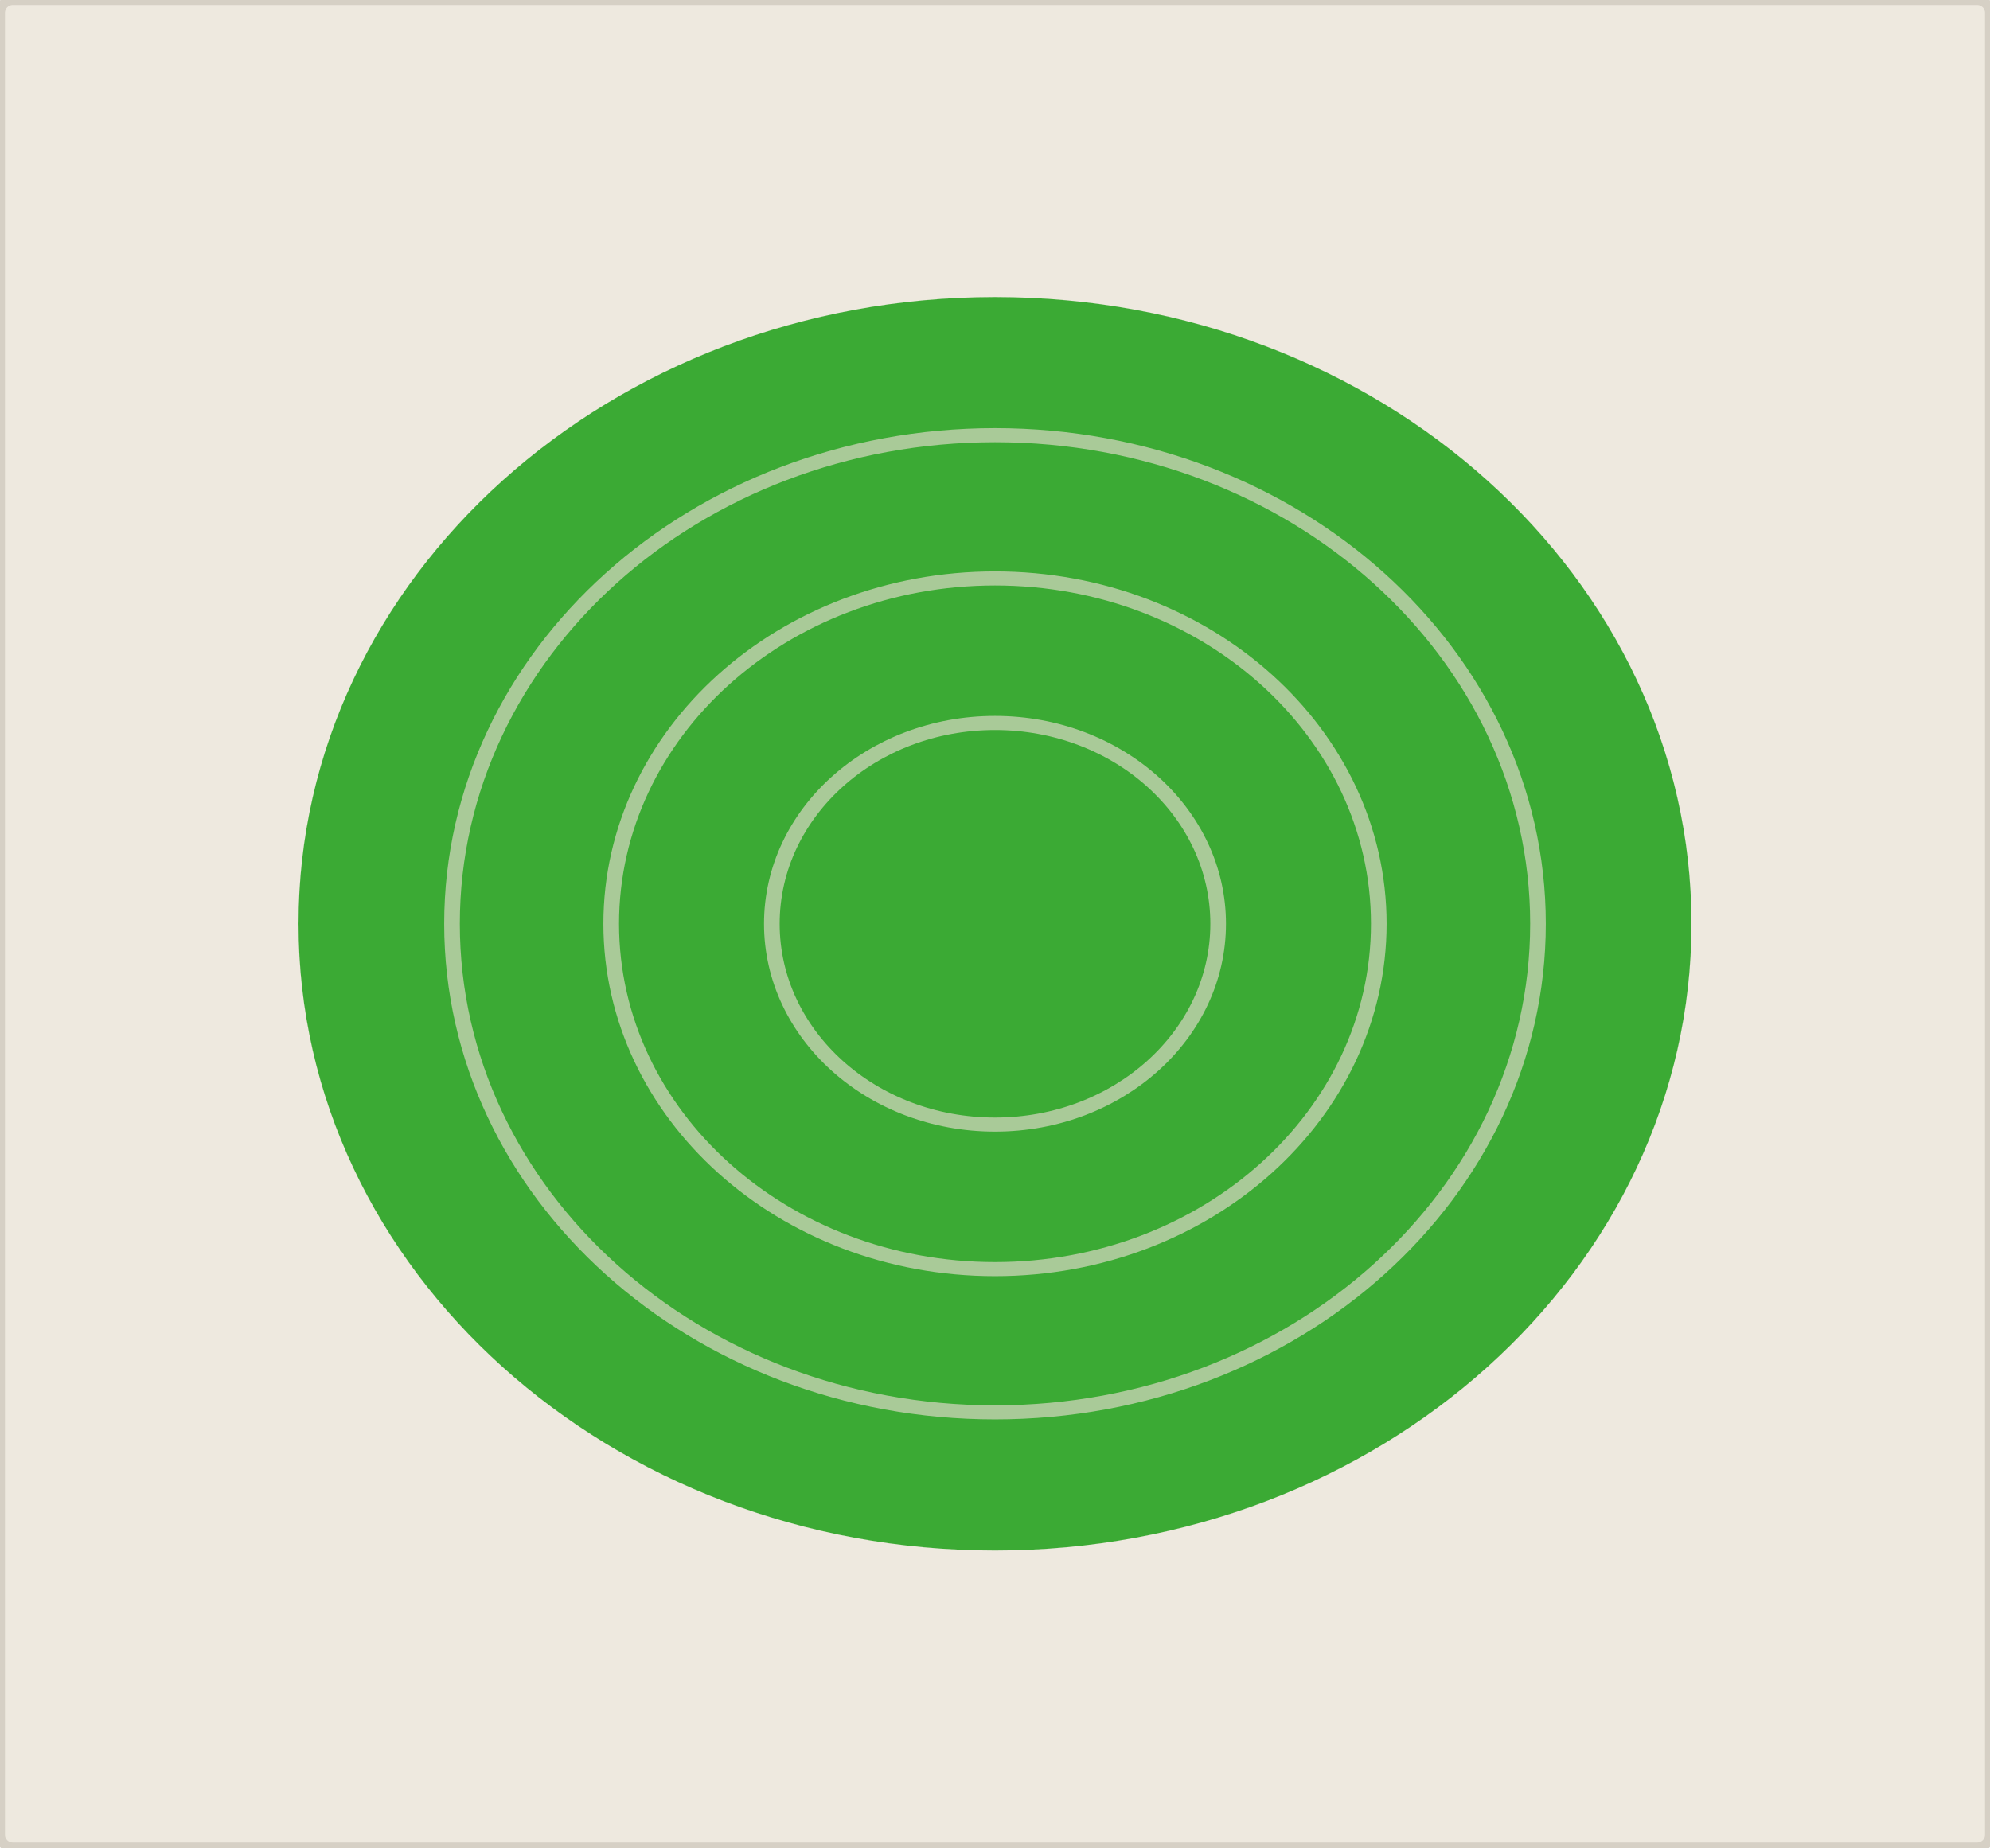
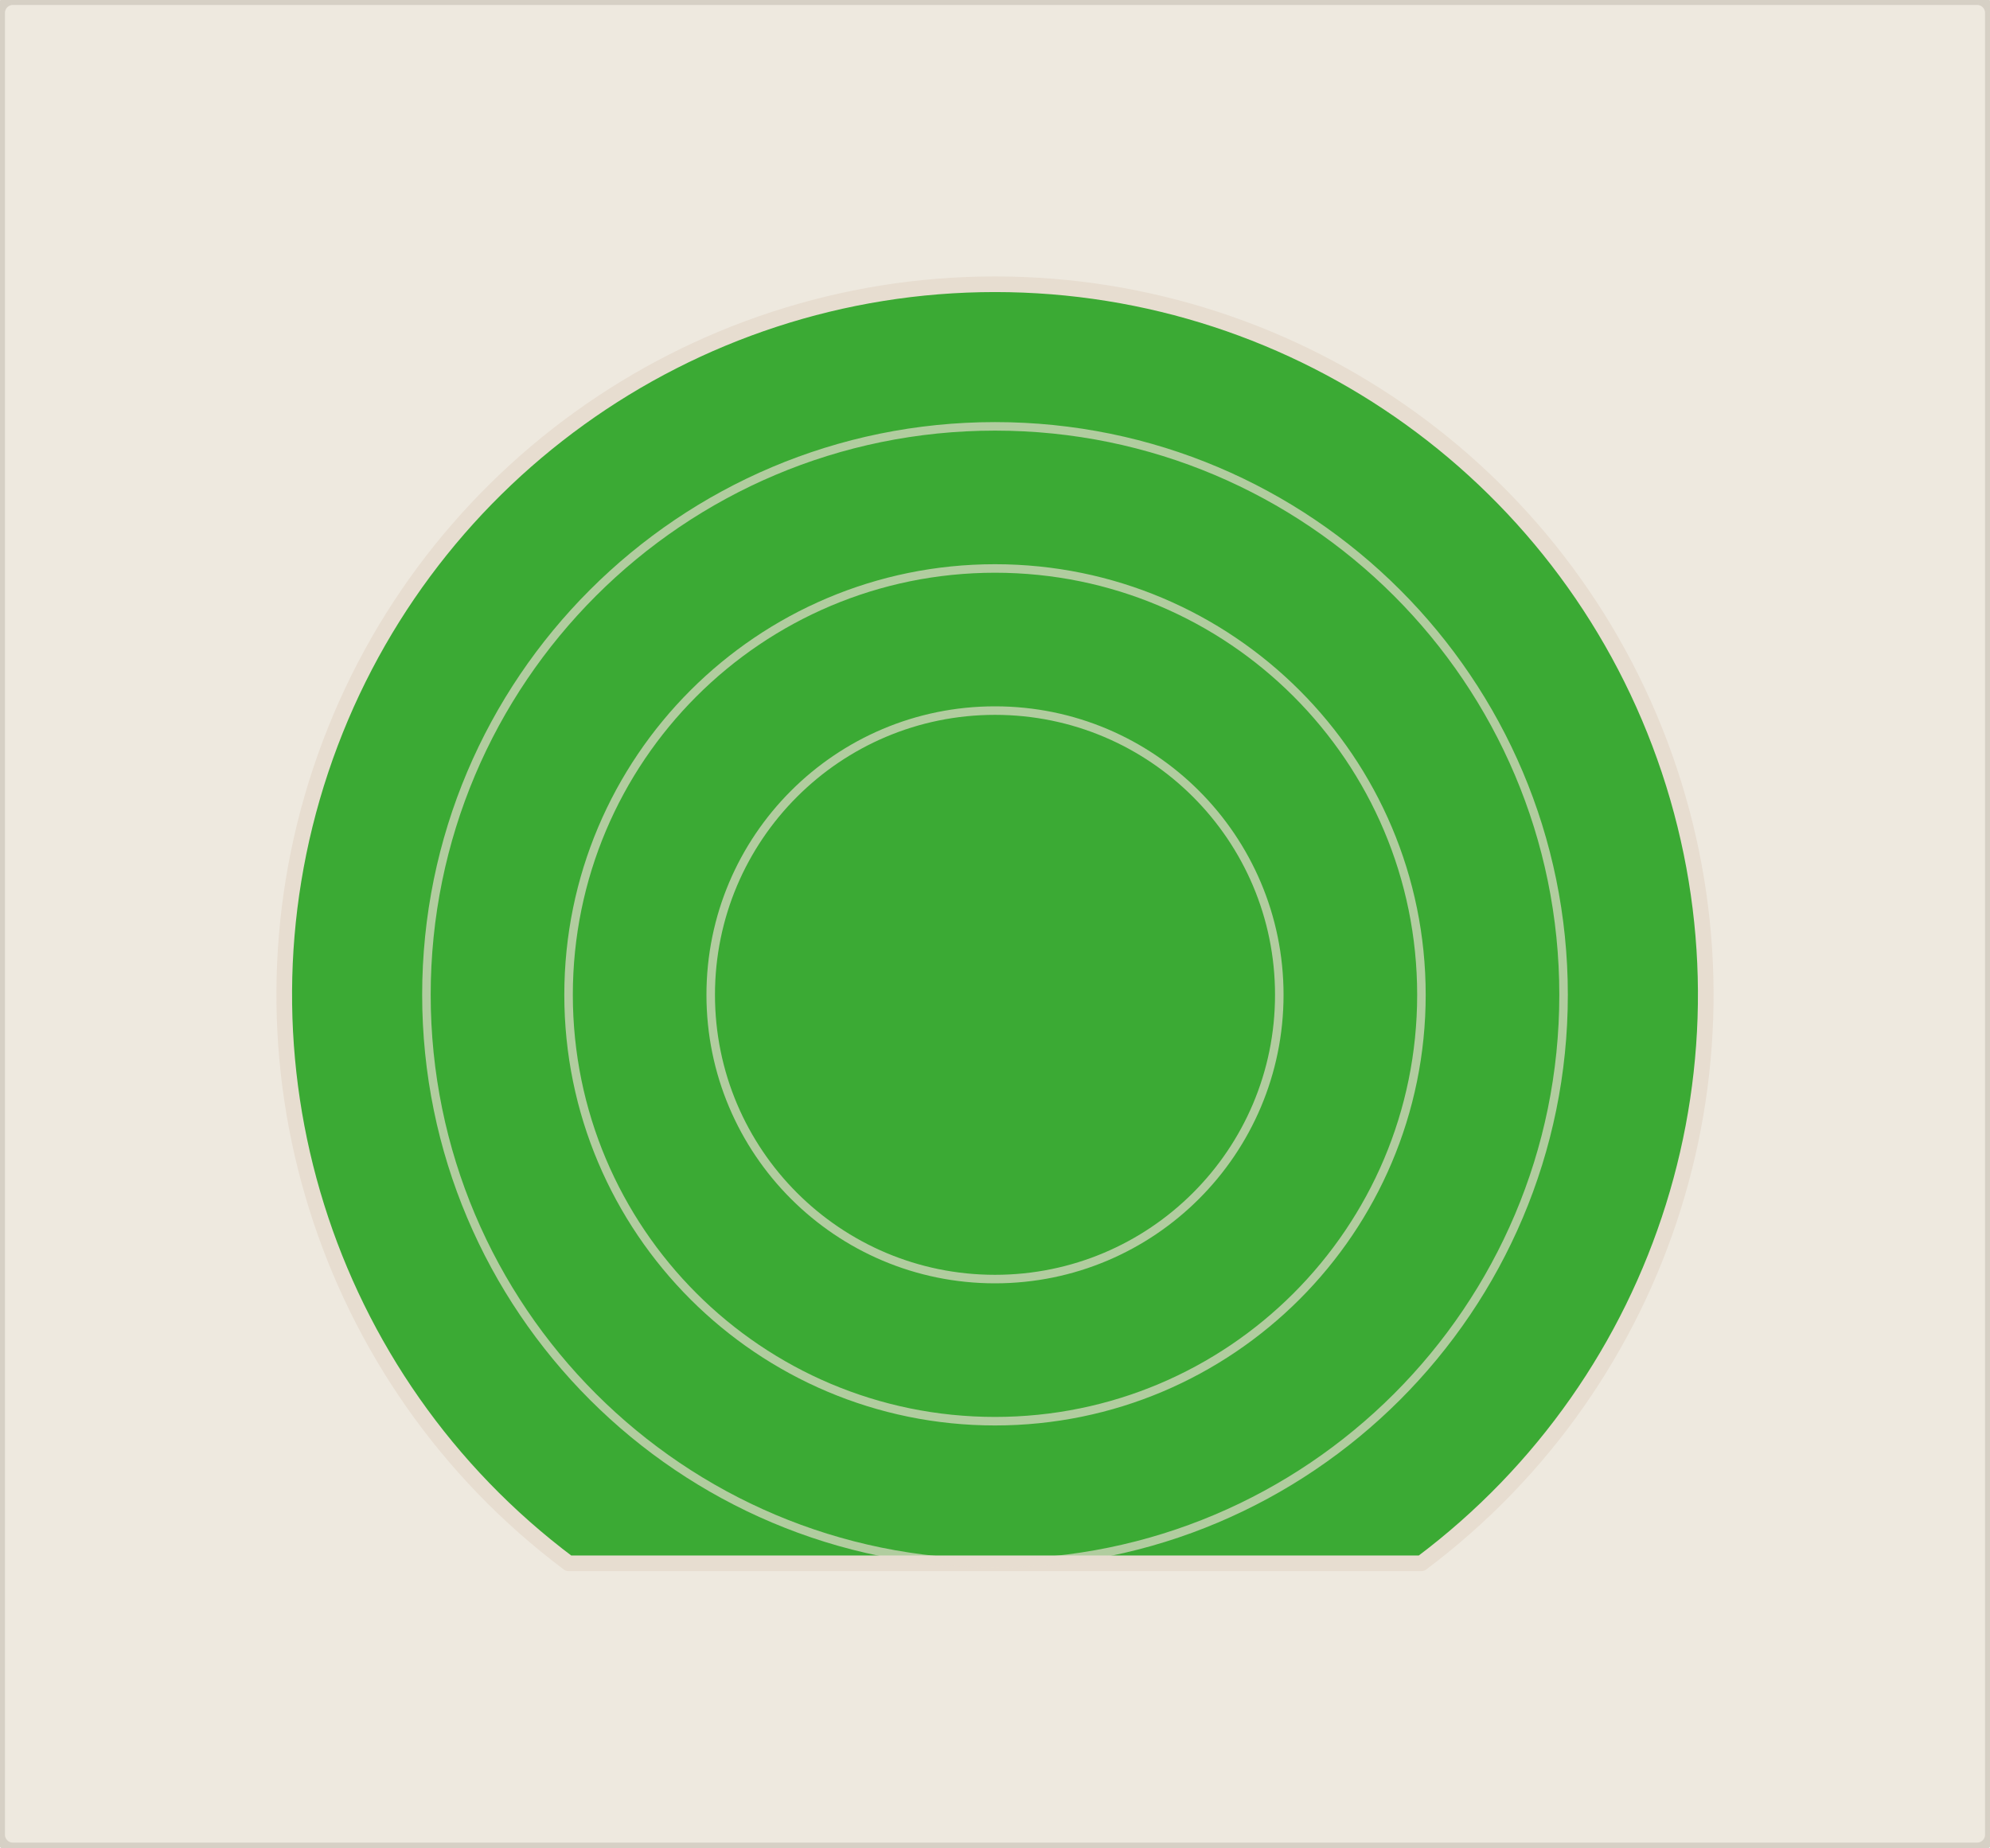
<svg xmlns="http://www.w3.org/2000/svg" width="280mm" height="260mm" viewBox="0 0 28 26" role="img" aria-label="C 20, gron, bakgrundsskiva">
-   <rect x="0" y="0" width="28" height="26" rx="0.18" fill="#eee9df" stroke="#d6d0c5" stroke-width=".14" />
-   <g transform="translate(4 4) scale(20 18)" stroke-linejoin="round" stroke-linecap="round">
-     <ellipse cx="0.5" cy="0.5" rx="0.49" ry="0.49" fill="#3BAA34" stroke="#e7ddd0" stroke-width="0.035" vector-effect="non-scaling-stroke" />
-     <ellipse cx=".5" cy=".5" rx="0.382" ry="0.382" fill="none" stroke="#e7ddd0" stroke-width=".011" opacity=".64" />
-     <ellipse cx=".5" cy=".5" rx="0.27" ry="0.27" fill="none" stroke="#e7ddd0" stroke-width=".011" opacity=".64" />
-     <ellipse cx=".5" cy=".5" rx="0.157" ry="0.157" fill="none" stroke="#e7ddd0" stroke-width=".011" opacity=".64" />
+   <rect width="28" height="26" rx=".18" fill="#eee9df" stroke="#d6d0c5" stroke-width=".14" />
+   <g transform="translate(4 4)">
+     <path d="M 4 18 A 10 10 0 1 1 16 18 L 4 18 Z" fill="#3BAA34" stroke="#e7ddd0" stroke-width=".22" stroke-linejoin="round" />
+     <circle cx="10" cy="10" r="8" fill="none" stroke="#e7ddd0" stroke-width=".12" opacity=".68" />
+     <circle cx="10" cy="10" r="6" fill="none" stroke="#e7ddd0" stroke-width=".12" opacity=".68" />
+     <circle cx="10" cy="10" r="4" fill="none" stroke="#e7ddd0" stroke-width=".12" opacity=".68" />
  </g>
</svg>
